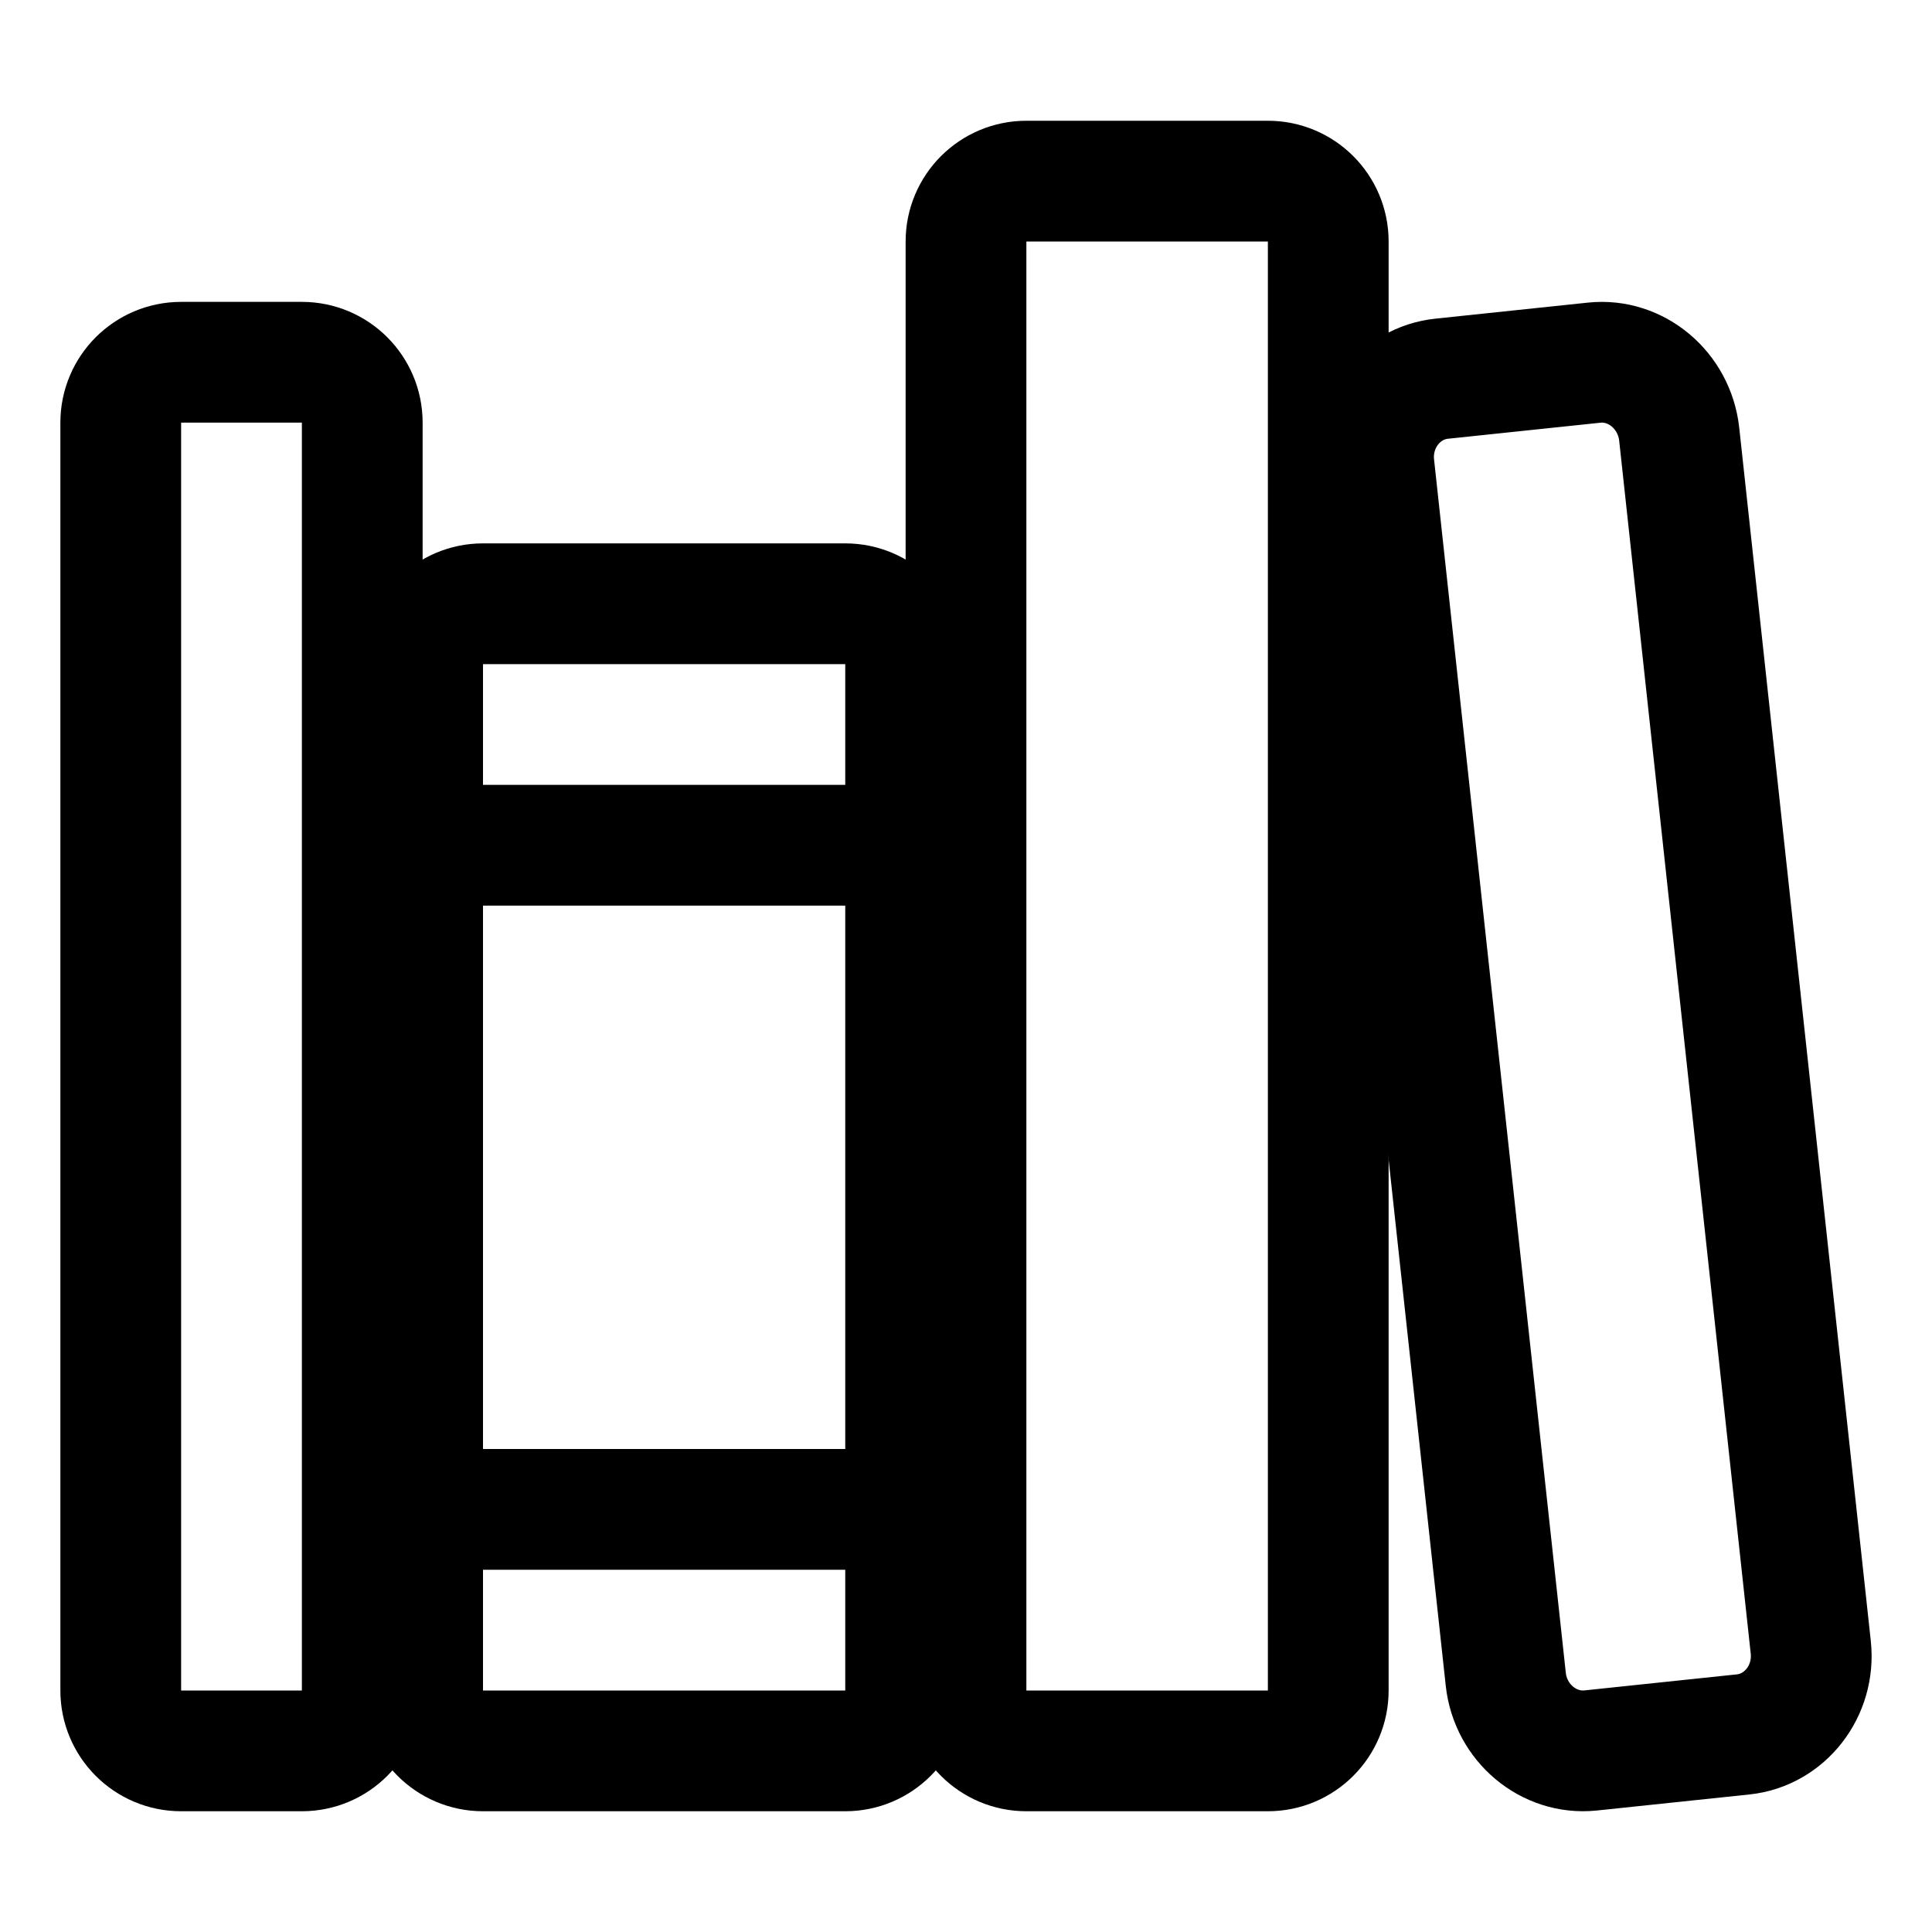
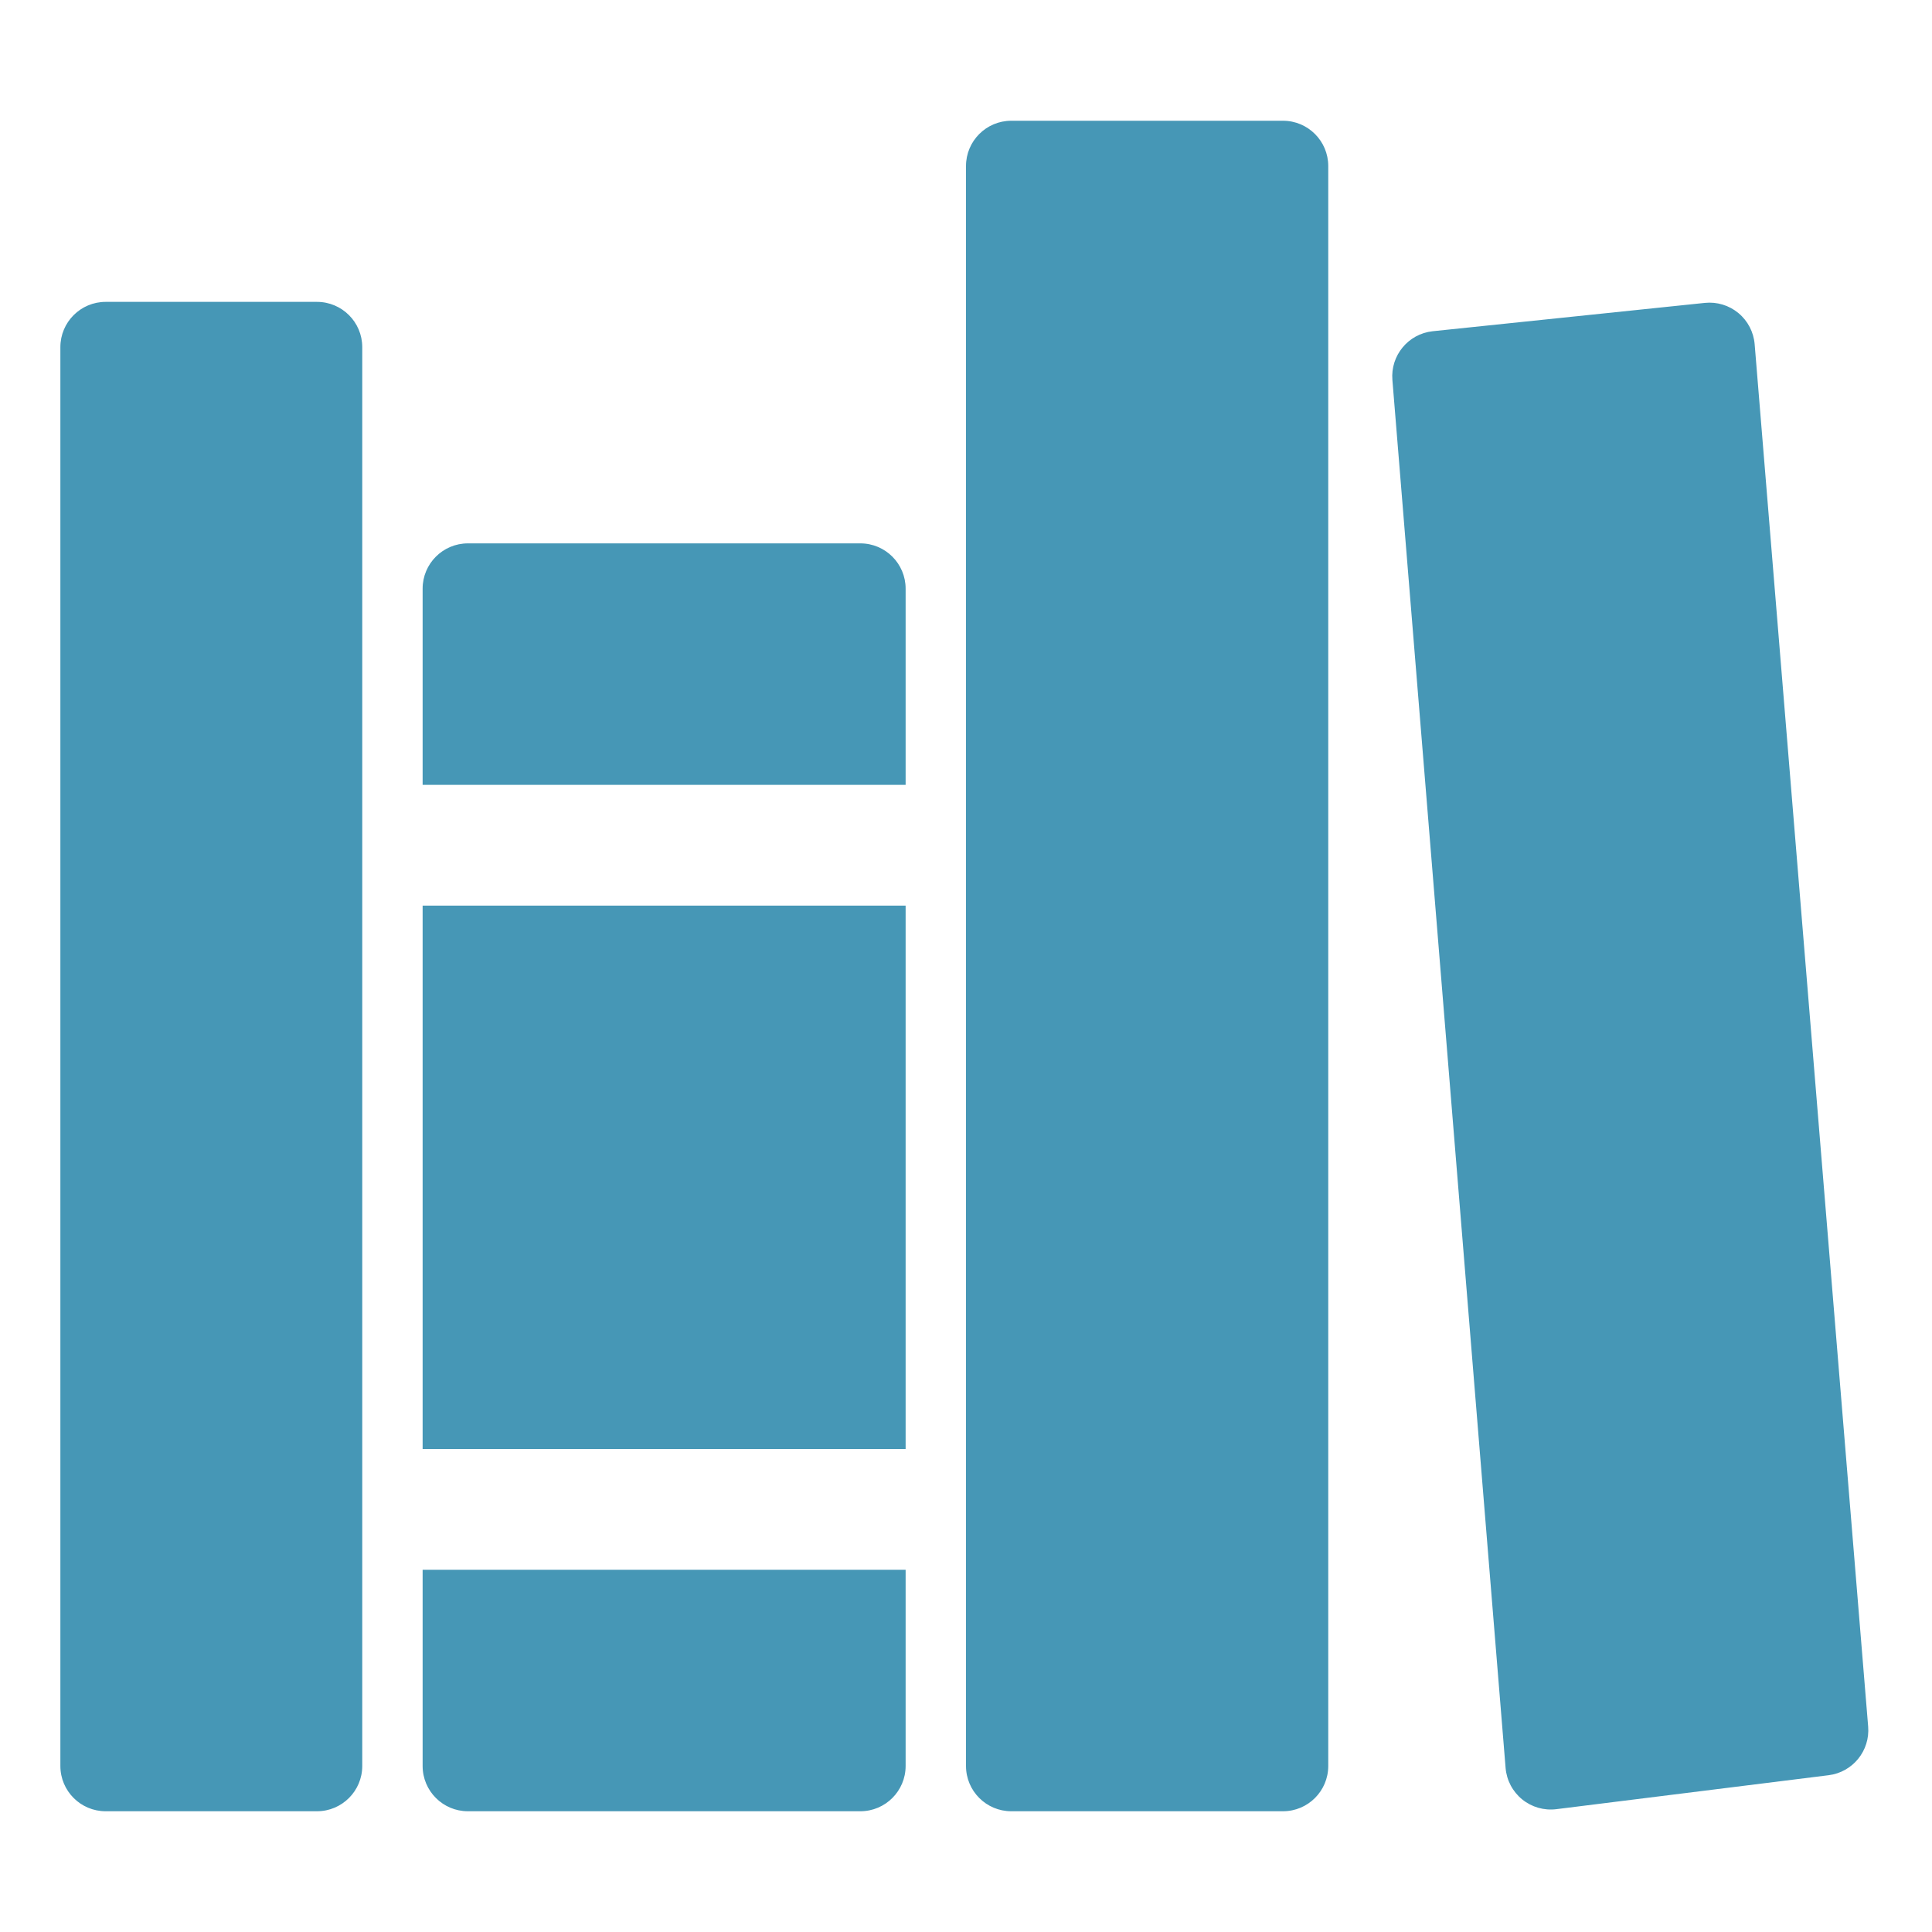
<svg xmlns="http://www.w3.org/2000/svg" class="ionicon" viewBox="0 0 512 512">
-   <rect x="32" y="96" width="64" height="368" rx="16" ry="16" fill="none" stroke="currentColor" stroke-linejoin="round" stroke-width="32" />
-   <path fill="none" stroke="currentColor" stroke-linecap="round" stroke-linejoin="round" stroke-width="32" d="M112 224h128M112 400h128" />
-   <rect x="112" y="160" width="128" height="304" rx="16" ry="16" fill="none" stroke="currentColor" stroke-linejoin="round" stroke-width="32" />
-   <rect x="256" y="48" width="96" height="416" rx="16" ry="16" fill="none" stroke="currentColor" stroke-linejoin="round" stroke-width="32" />
-   <path d="M422.46 96.11l-40.4 4.25c-11.12 1.17-19.18 11.57-17.93 23.1l34.92 321.59c1.26 11.53 11.37 20 22.49 18.84l40.4-4.25c11.12-1.17 19.18-11.57 17.93-23.1L445 115c-1.31-11.58-11.42-20.06-22.54-18.89z" fill="none" stroke="currentColor" stroke-linejoin="round" stroke-width="32" />
+   <path fill="#4697b6" d="M84 480H28a12 12 0 01-12-12V92a12 12 0 0112-12h56a12 12 0 0112 12v376a12 12 0 01-12 12zM240 208v-52a12 12 0 00-12-12H124a12 12 0 00-12 12v52zM112 416v52a12 12 0 0012 12h104a12 12 0 0012-12v-52zM112 240h128v144H112zM340 480h-72a12 12 0 01-12-12V44a12 12 0 0112-12h72a12 12 0 0112 12v424a12 12 0 01-12 12zM369 100.7l30 367.83a12 12 0 0013.45 10.92l72.16-9a12 12 0 0010.47-12.9L465 91.21a12 12 0 00-13.2-10.94l-72.13 7.51A12 12 0 00369 100.7z" />
</svg>
